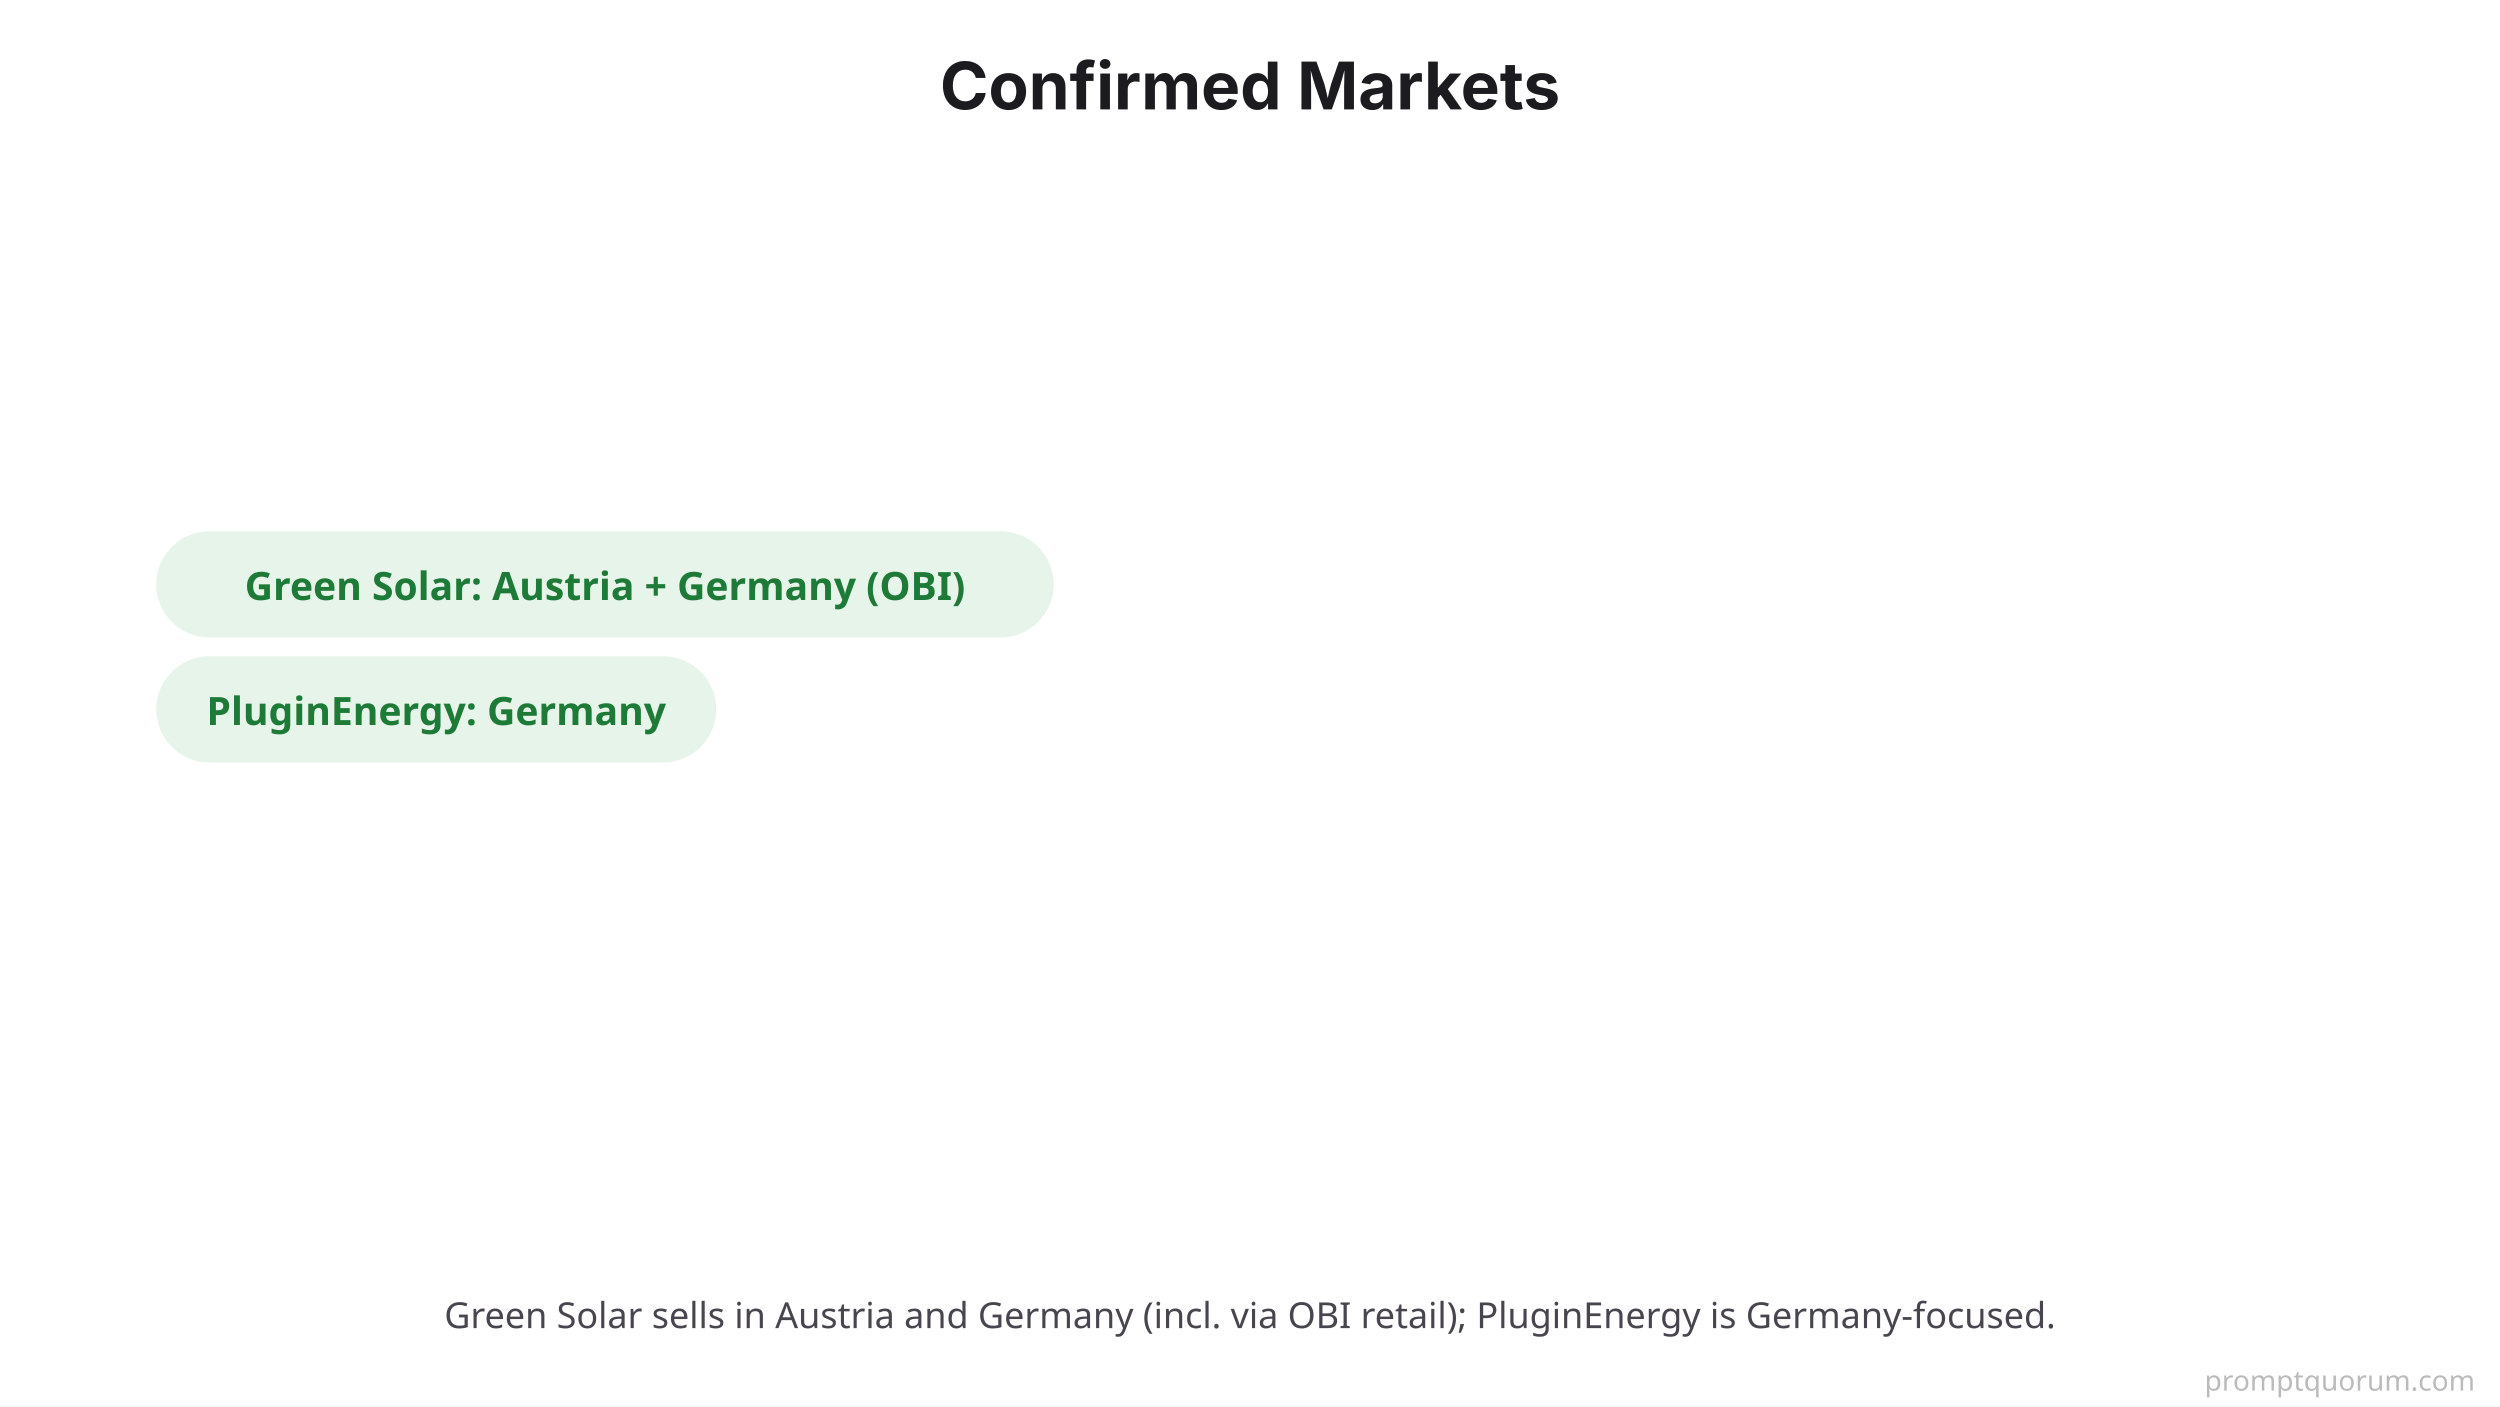
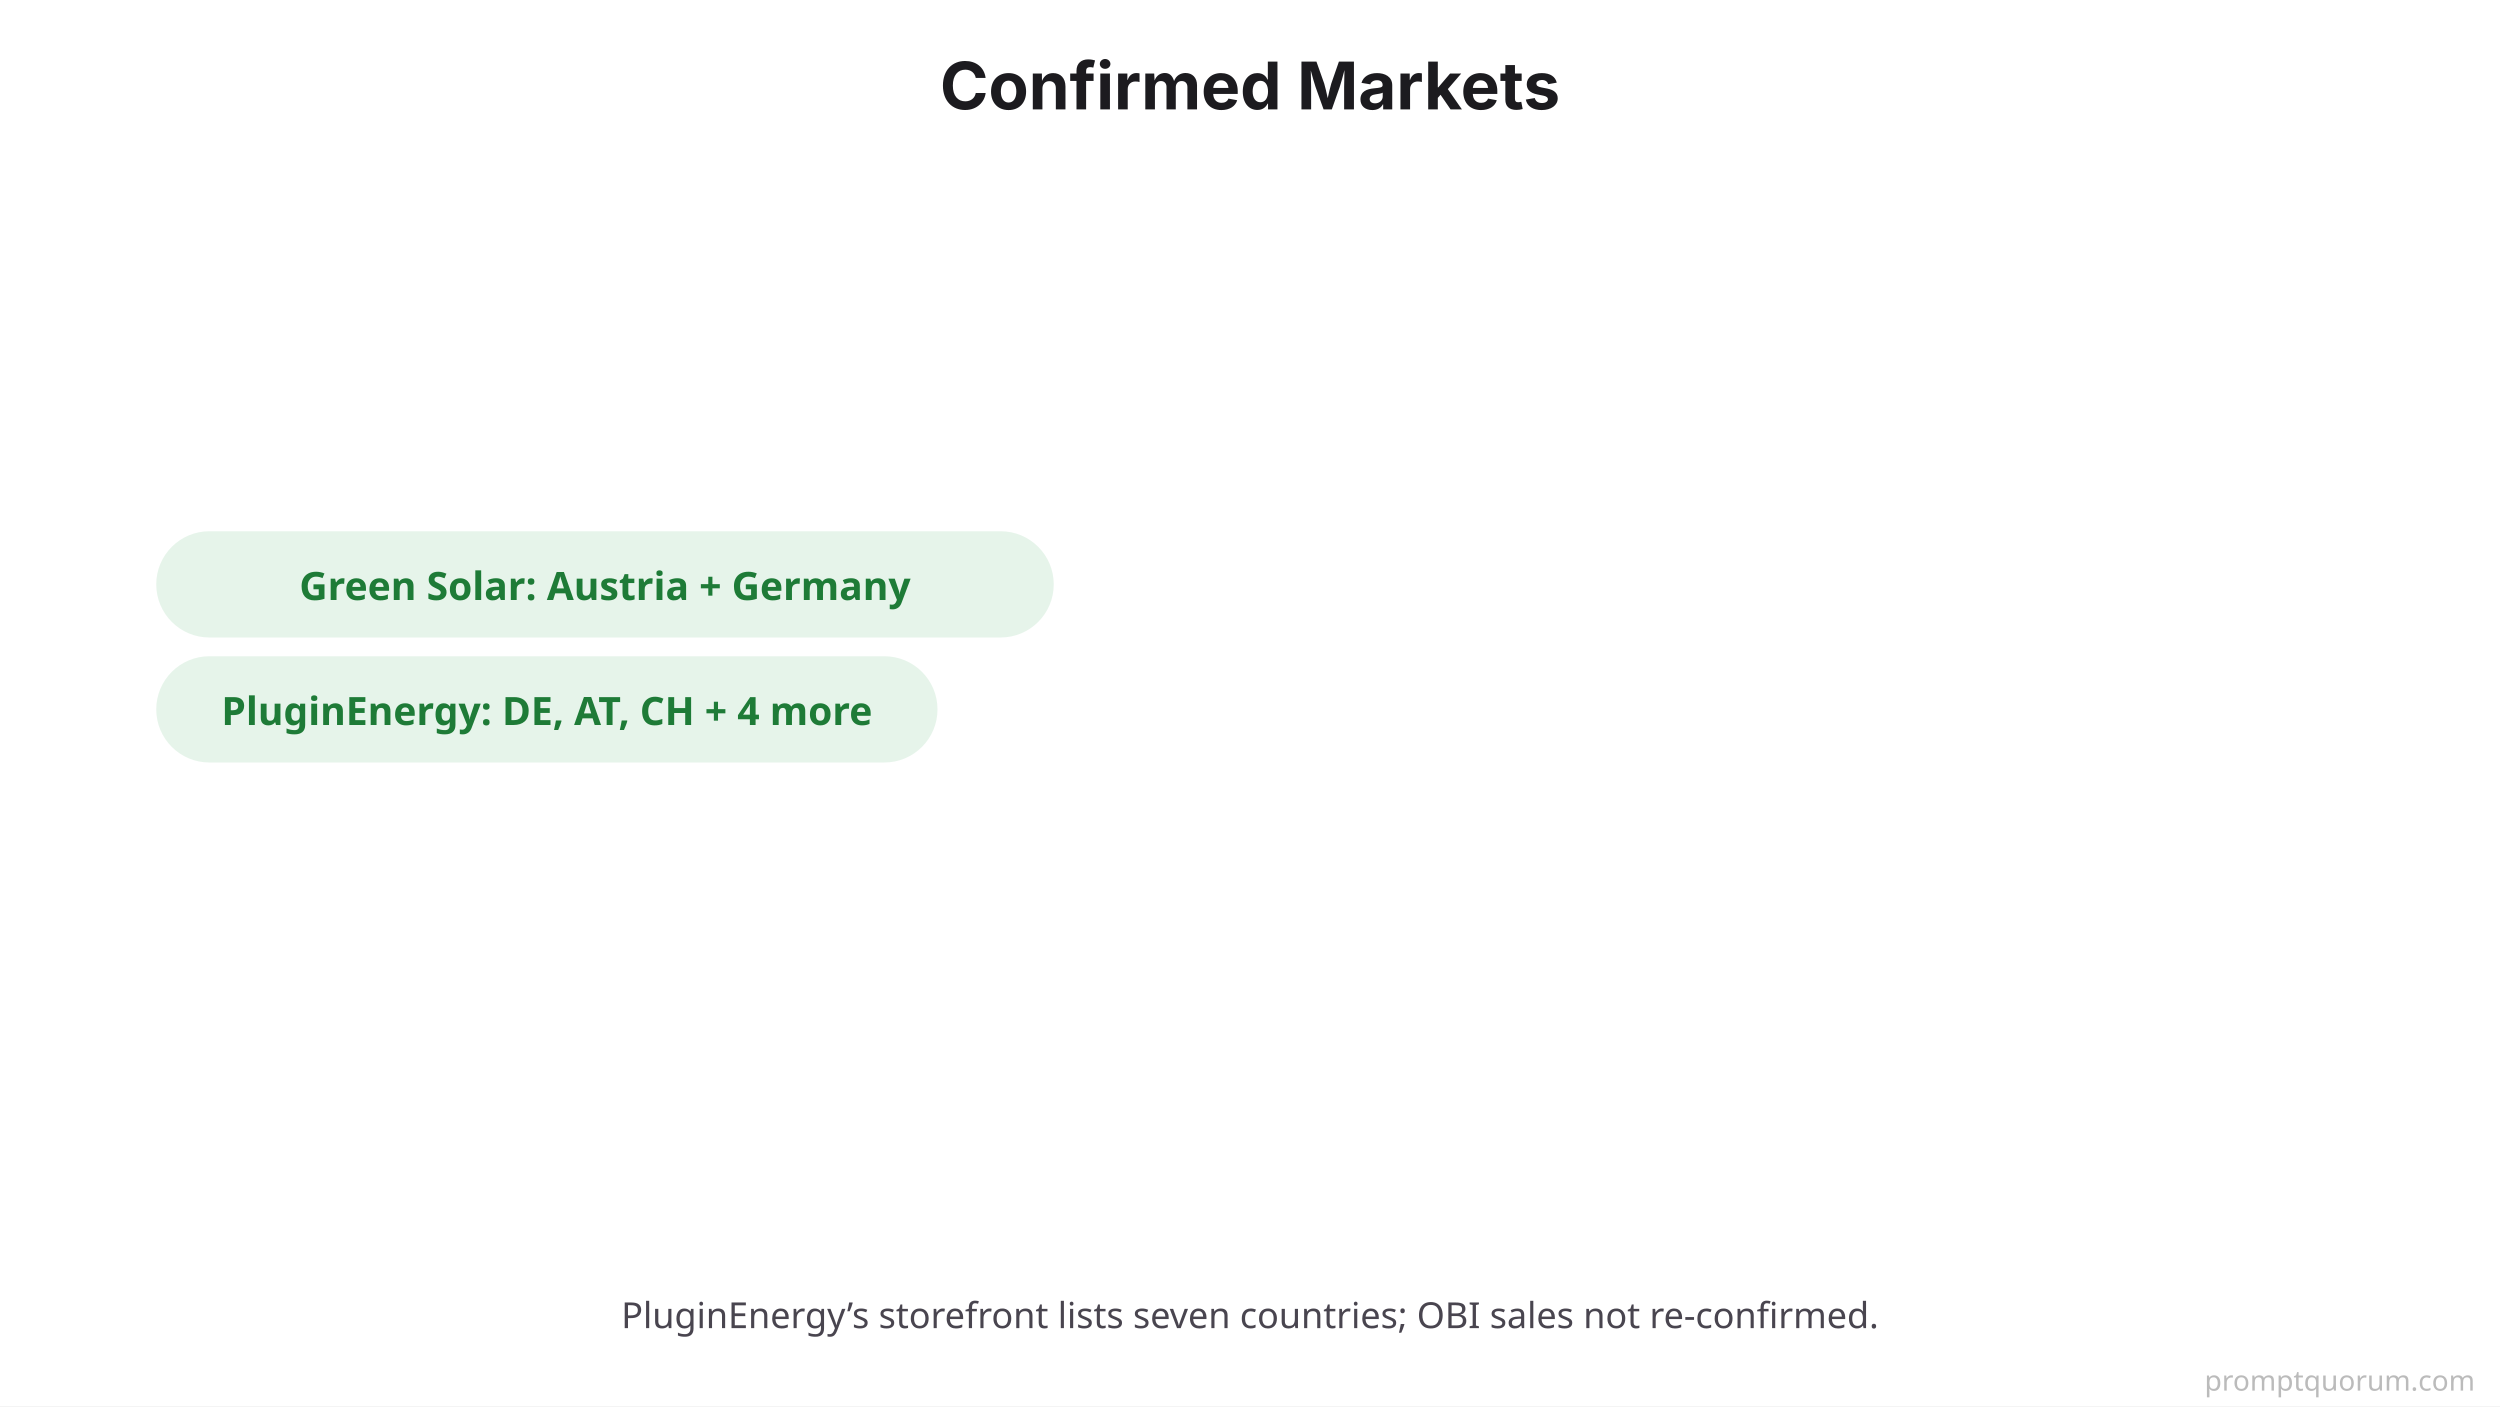
<svg xmlns="http://www.w3.org/2000/svg" viewBox="0 0 800 450">
  <rect width="800" height="450" fill="#FFFFFF" />
  <text x="400" y="35" font-family="system-ui, -apple-system, sans-serif" font-size="21" font-weight="700" fill="#1C1B1F" text-anchor="middle">Confirmed Markets</text>
  <rect x="50" y="170" width="287.2" height="34" rx="17" fill="#E6F4EA" />
-   <text x="193.6" y="192" font-family="system-ui, sans-serif" font-size="12.5" font-weight="600" fill="#1E7B37" text-anchor="middle">Green Solar: Austria + Germany (OBI)</text>
-   <rect x="50" y="210" width="179.2" height="34" rx="17" fill="#E6F4EA" />
-   <text x="139.6" y="232" font-family="system-ui, sans-serif" font-size="12.5" font-weight="600" fill="#1E7B37" text-anchor="middle">PluginEnergy: Germany</text>
-   <text x="400" y="425" font-family="system-ui, sans-serif" font-size="11.5" fill="#49454F" text-anchor="middle">Green Solar sells in Austria and Germany (incl. via OBI retail); PluginEnergy is Germany-focused.</text>
+   <text x="193.6" y="192" font-family="system-ui, sans-serif" font-size="12.5" font-weight="600" fill="#1E7B37" text-anchor="middle">Green Solar: Austria + Germany</text>
+   <rect x="50" y="210" width="250" height="34" rx="17" fill="#E6F4EA" />
+   <text x="175" y="232" font-family="system-ui, sans-serif" font-size="12.5" font-weight="600" fill="#1E7B37" text-anchor="middle">PluginEnergy: DE, AT, CH + 4 more</text>
+   <text x="400" y="425" font-family="system-ui, sans-serif" font-size="11.5" fill="#49454F" text-anchor="middle">PluginEnergy’s storefront lists seven countries; OBI sales not re-confirmed.</text>
  <text x="792" y="445" font-family="system-ui,sans-serif" font-size="9" fill="#BBBBBB" text-anchor="end">promptquorum.com</text>
</svg>
